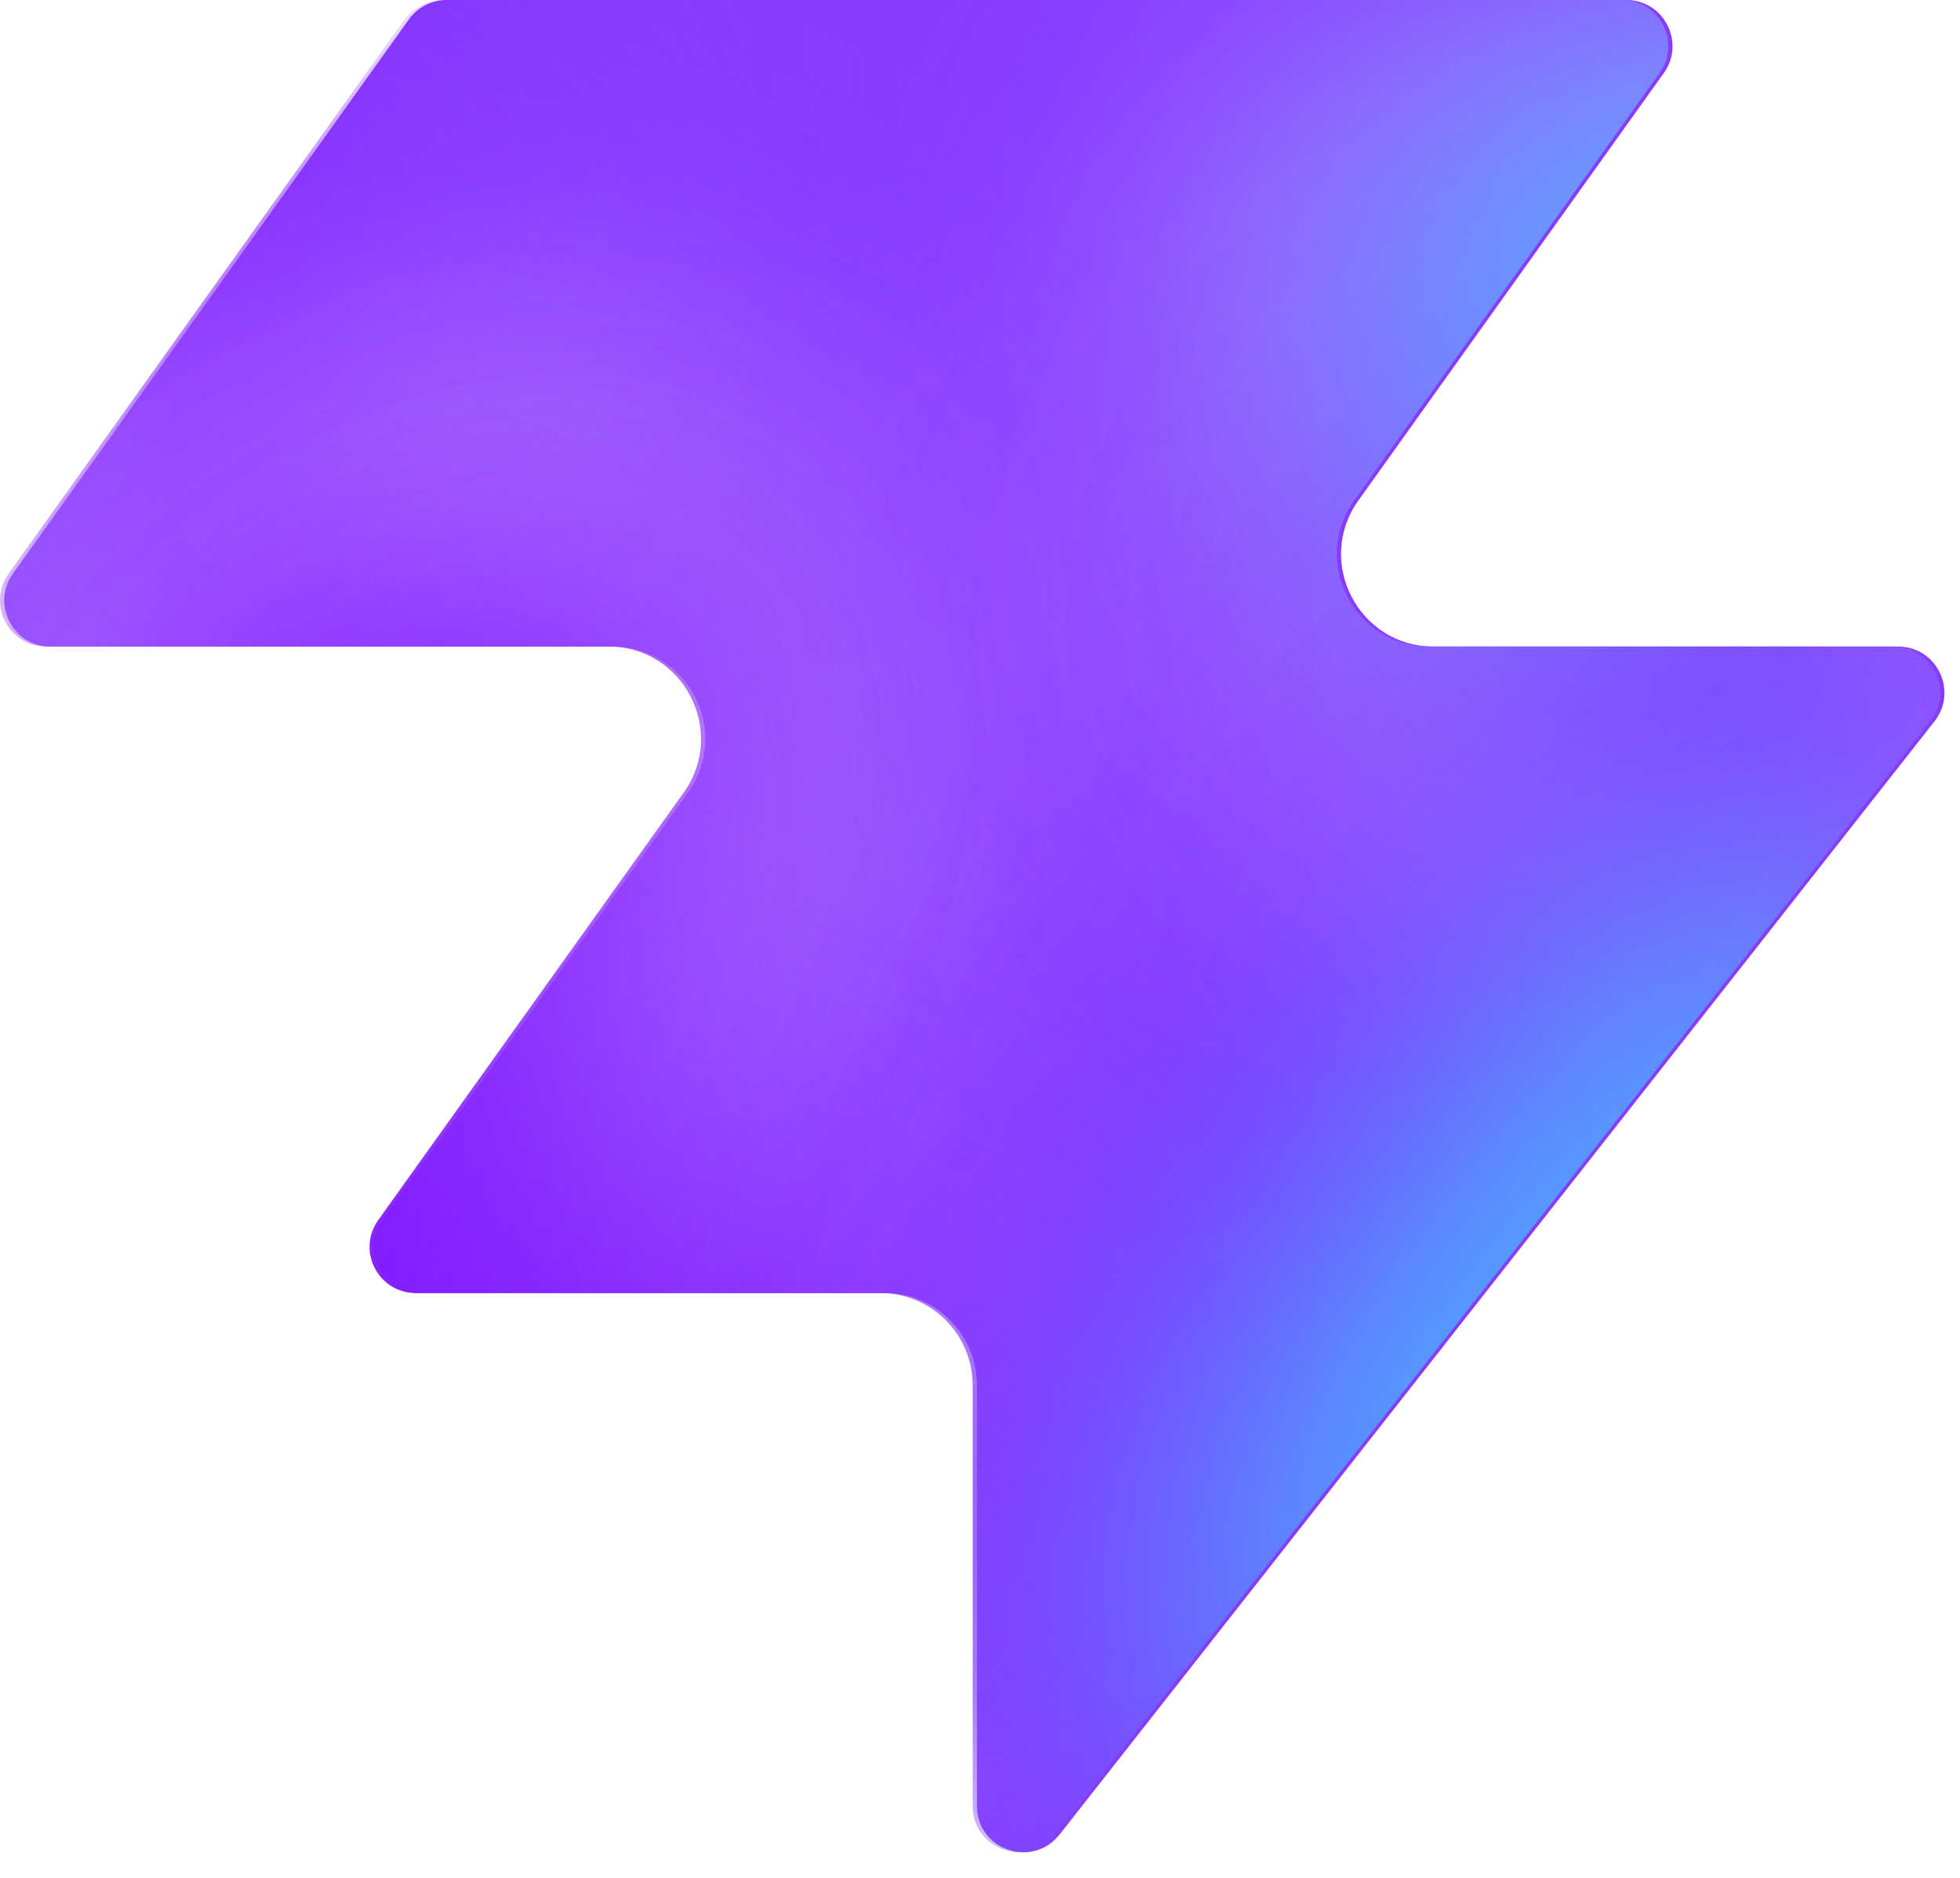
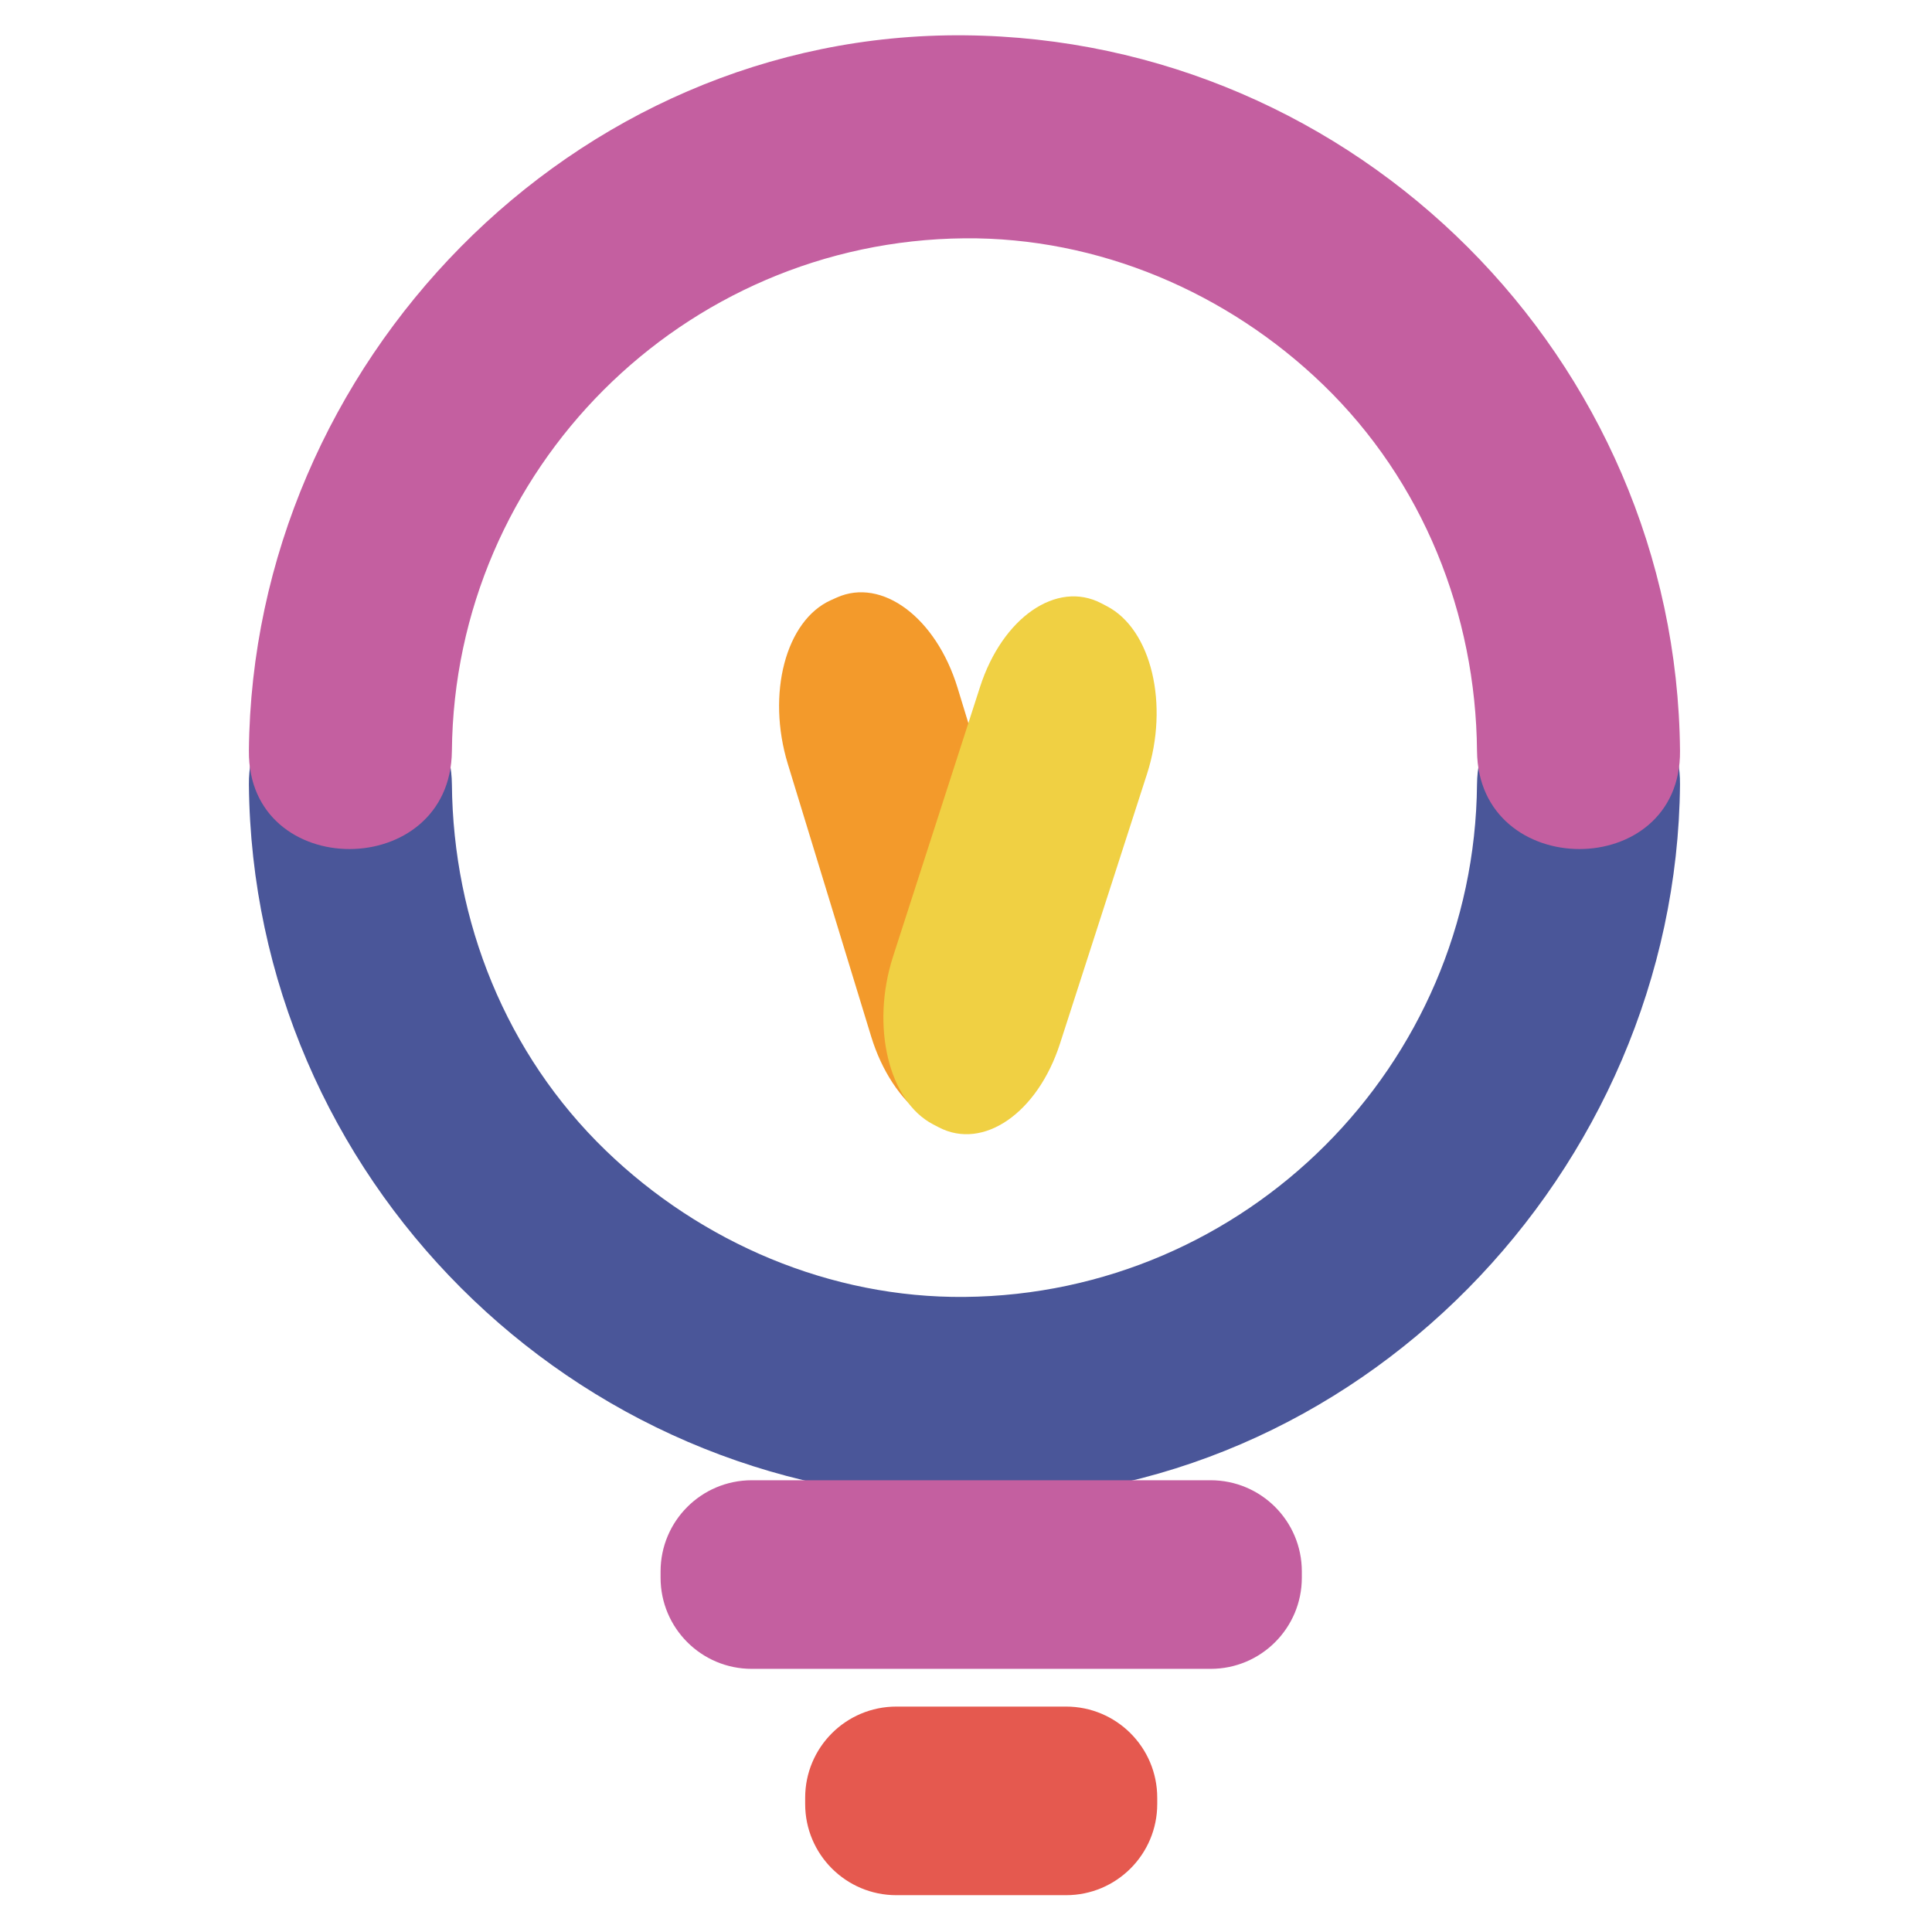
- <svg xmlns="http://www.w3.org/2000/svg" width="48" height="46" fill="none" viewBox="0 0 48 46">
-   <path fill="#863bff" d="M25.946 44.938c-.664.845-2.021.375-2.021-.698V33.937a2.26 2.26 0 0 0-2.262-2.262H10.287c-.92 0-1.456-1.04-.92-1.788l7.48-10.471c1.07-1.497 0-3.578-1.842-3.578H1.237c-.92 0-1.456-1.04-.92-1.788L10.013.474c.214-.297.556-.474.92-.474h28.894c.92 0 1.456 1.04.92 1.788l-7.48 10.471c-1.07 1.498 0 3.579 1.842 3.579h11.377c.943 0 1.473 1.088.89 1.83L25.947 44.94z" style="fill:#863bff;fill:color(display-p3 .525 .23 1);fill-opacity:1" />
-   <mask id="a" width="48" height="46" x="0" y="0" maskUnits="userSpaceOnUse" style="mask-type:alpha">
-     <path fill="#000" d="M25.842 44.938c-.664.844-2.021.375-2.021-.698V33.937a2.26 2.26 0 0 0-2.262-2.262H10.183c-.92 0-1.456-1.04-.92-1.788l7.48-10.471c1.07-1.498 0-3.579-1.842-3.579H1.133c-.92 0-1.456-1.04-.92-1.787L9.91.473c.214-.297.556-.474.92-.474h28.894c.92 0 1.456 1.04.92 1.788l-7.48 10.471c-1.07 1.498 0 3.578 1.842 3.578h11.377c.943 0 1.473 1.088.89 1.832L25.843 44.94z" style="fill:#000;fill-opacity:1" />
-   </mask>
-   <g mask="url(#a)">
-     <g filter="url(#b)">
-       <ellipse cx="5.508" cy="14.704" fill="#ede6ff" rx="5.508" ry="14.704" style="fill:#ede6ff;fill:color(display-p3 .927 .903 1);fill-opacity:1" transform="matrix(.00324 1 1 -.00324 -4.47 31.516)" />
-     </g>
-     <g filter="url(#c)">
-       <ellipse cx="10.399" cy="29.851" fill="#ede6ff" rx="10.399" ry="29.851" style="fill:#ede6ff;fill:color(display-p3 .927 .903 1);fill-opacity:1" transform="matrix(.00324 1 1 -.00324 -39.328 7.883)" />
-     </g>
-     <g filter="url(#d)">
-       <ellipse cx="5.508" cy="30.487" fill="#7e14ff" rx="5.508" ry="30.487" style="fill:#7e14ff;fill:color(display-p3 .492 .077 1);fill-opacity:1" transform="rotate(89.814 -25.913 -14.639)scale(1 -1)" />
-     </g>
-     <g filter="url(#e)">
-       <ellipse cx="5.508" cy="30.599" fill="#7e14ff" rx="5.508" ry="30.599" style="fill:#7e14ff;fill:color(display-p3 .492 .077 1);fill-opacity:1" transform="rotate(89.814 -32.644 -3.334)scale(1 -1)" />
-     </g>
-     <g filter="url(#f)">
-       <ellipse cx="5.508" cy="30.599" fill="#7e14ff" rx="5.508" ry="30.599" style="fill:#7e14ff;fill:color(display-p3 .492 .077 1);fill-opacity:1" transform="matrix(.00324 1 1 -.00324 -34.34 30.47)" />
-     </g>
-     <g filter="url(#g)">
-       <ellipse cx="14.072" cy="22.078" fill="#ede6ff" rx="14.072" ry="22.078" style="fill:#ede6ff;fill:color(display-p3 .927 .903 1);fill-opacity:1" transform="rotate(93.35 24.506 48.493)scale(-1 1)" />
-     </g>
-     <g filter="url(#h)">
-       <ellipse cx="3.47" cy="21.501" fill="#7e14ff" rx="3.47" ry="21.501" style="fill:#7e14ff;fill:color(display-p3 .492 .077 1);fill-opacity:1" transform="rotate(89.009 28.708 47.59)scale(-1 1)" />
-     </g>
-     <g filter="url(#i)">
-       <ellipse cx="3.47" cy="21.501" fill="#7e14ff" rx="3.47" ry="21.501" style="fill:#7e14ff;fill:color(display-p3 .492 .077 1);fill-opacity:1" transform="rotate(89.009 28.708 47.59)scale(-1 1)" />
-     </g>
-     <g filter="url(#j)">
-       <ellipse cx=".387" cy="8.972" fill="#7e14ff" rx="4.407" ry="29.108" style="fill:#7e14ff;fill:color(display-p3 .492 .077 1);fill-opacity:1" transform="rotate(39.51 .387 8.972)" />
-     </g>
-     <g filter="url(#k)">
-       <ellipse cx="47.523" cy="-6.092" fill="#7e14ff" rx="4.407" ry="29.108" style="fill:#7e14ff;fill:color(display-p3 .492 .077 1);fill-opacity:1" transform="rotate(37.892 47.523 -6.092)" />
-     </g>
-     <g filter="url(#l)">
-       <ellipse cx="41.412" cy="6.333" fill="#47bfff" rx="5.971" ry="9.665" style="fill:#47bfff;fill:color(display-p3 .28 .748 1);fill-opacity:1" transform="rotate(37.892 41.412 6.333)" />
-     </g>
-     <g filter="url(#m)">
-       <ellipse cx="-1.879" cy="38.332" fill="#7e14ff" rx="4.407" ry="29.108" style="fill:#7e14ff;fill:color(display-p3 .492 .077 1);fill-opacity:1" transform="rotate(37.892 -1.88 38.332)" />
-     </g>
-     <g filter="url(#n)">
-       <ellipse cx="-1.879" cy="38.332" fill="#7e14ff" rx="4.407" ry="29.108" style="fill:#7e14ff;fill:color(display-p3 .492 .077 1);fill-opacity:1" transform="rotate(37.892 -1.88 38.332)" />
-     </g>
-     <g filter="url(#o)">
-       <ellipse cx="35.651" cy="29.907" fill="#7e14ff" rx="4.407" ry="29.108" style="fill:#7e14ff;fill:color(display-p3 .492 .077 1);fill-opacity:1" transform="rotate(37.892 35.651 29.907)" />
-     </g>
-     <g filter="url(#p)">
-       <ellipse cx="38.418" cy="32.4" fill="#47bfff" rx="5.971" ry="15.297" style="fill:#47bfff;fill:color(display-p3 .28 .748 1);fill-opacity:1" transform="rotate(37.892 38.418 32.4)" />
-     </g>
-   </g>
-   <defs>
-     <filter id="b" width="60.045" height="41.654" x="-19.77" y="16.149" color-interpolation-filters="sRGB" filterUnits="userSpaceOnUse">
-       <feFlood flood-opacity="0" result="BackgroundImageFix" />
-       <feBlend in="SourceGraphic" in2="BackgroundImageFix" result="shape" />
-       <feGaussianBlur result="effect1_foregroundBlur_2002_17158" stdDeviation="7.659" />
-     </filter>
-     <filter id="c" width="90.34" height="51.437" x="-54.613" y="-7.533" color-interpolation-filters="sRGB" filterUnits="userSpaceOnUse">
-       <feFlood flood-opacity="0" result="BackgroundImageFix" />
-       <feBlend in="SourceGraphic" in2="BackgroundImageFix" result="shape" />
-       <feGaussianBlur result="effect1_foregroundBlur_2002_17158" stdDeviation="7.659" />
-     </filter>
-     <filter id="d" width="79.355" height="29.4" x="-49.64" y="2.03" color-interpolation-filters="sRGB" filterUnits="userSpaceOnUse">
-       <feFlood flood-opacity="0" result="BackgroundImageFix" />
-       <feBlend in="SourceGraphic" in2="BackgroundImageFix" result="shape" />
-       <feGaussianBlur result="effect1_foregroundBlur_2002_17158" stdDeviation="4.596" />
-     </filter>
-     <filter id="e" width="79.579" height="29.4" x="-45.045" y="20.029" color-interpolation-filters="sRGB" filterUnits="userSpaceOnUse">
-       <feFlood flood-opacity="0" result="BackgroundImageFix" />
-       <feBlend in="SourceGraphic" in2="BackgroundImageFix" result="shape" />
-       <feGaussianBlur result="effect1_foregroundBlur_2002_17158" stdDeviation="4.596" />
-     </filter>
-     <filter id="f" width="79.579" height="29.4" x="-43.513" y="21.178" color-interpolation-filters="sRGB" filterUnits="userSpaceOnUse">
-       <feFlood flood-opacity="0" result="BackgroundImageFix" />
-       <feBlend in="SourceGraphic" in2="BackgroundImageFix" result="shape" />
-       <feGaussianBlur result="effect1_foregroundBlur_2002_17158" stdDeviation="4.596" />
-     </filter>
-     <filter id="g" width="74.749" height="58.852" x="15.756" y="-17.901" color-interpolation-filters="sRGB" filterUnits="userSpaceOnUse">
-       <feFlood flood-opacity="0" result="BackgroundImageFix" />
-       <feBlend in="SourceGraphic" in2="BackgroundImageFix" result="shape" />
-       <feGaussianBlur result="effect1_foregroundBlur_2002_17158" stdDeviation="7.659" />
-     </filter>
-     <filter id="h" width="61.377" height="25.362" x="23.548" y="2.284" color-interpolation-filters="sRGB" filterUnits="userSpaceOnUse">
-       <feFlood flood-opacity="0" result="BackgroundImageFix" />
-       <feBlend in="SourceGraphic" in2="BackgroundImageFix" result="shape" />
-       <feGaussianBlur result="effect1_foregroundBlur_2002_17158" stdDeviation="4.596" />
-     </filter>
-     <filter id="i" width="61.377" height="25.362" x="23.548" y="2.284" color-interpolation-filters="sRGB" filterUnits="userSpaceOnUse">
-       <feFlood flood-opacity="0" result="BackgroundImageFix" />
-       <feBlend in="SourceGraphic" in2="BackgroundImageFix" result="shape" />
-       <feGaussianBlur result="effect1_foregroundBlur_2002_17158" stdDeviation="4.596" />
-     </filter>
-     <filter id="j" width="56.045" height="63.649" x="-27.636" y="-22.853" color-interpolation-filters="sRGB" filterUnits="userSpaceOnUse">
-       <feFlood flood-opacity="0" result="BackgroundImageFix" />
-       <feBlend in="SourceGraphic" in2="BackgroundImageFix" result="shape" />
-       <feGaussianBlur result="effect1_foregroundBlur_2002_17158" stdDeviation="4.596" />
-     </filter>
-     <filter id="k" width="54.814" height="64.646" x="20.116" y="-38.415" color-interpolation-filters="sRGB" filterUnits="userSpaceOnUse">
-       <feFlood flood-opacity="0" result="BackgroundImageFix" />
-       <feBlend in="SourceGraphic" in2="BackgroundImageFix" result="shape" />
-       <feGaussianBlur result="effect1_foregroundBlur_2002_17158" stdDeviation="4.596" />
-     </filter>
-     <filter id="l" width="33.541" height="35.313" x="24.641" y="-11.323" color-interpolation-filters="sRGB" filterUnits="userSpaceOnUse">
-       <feFlood flood-opacity="0" result="BackgroundImageFix" />
-       <feBlend in="SourceGraphic" in2="BackgroundImageFix" result="shape" />
-       <feGaussianBlur result="effect1_foregroundBlur_2002_17158" stdDeviation="4.596" />
-     </filter>
-     <filter id="m" width="54.814" height="64.646" x="-29.286" y="6.009" color-interpolation-filters="sRGB" filterUnits="userSpaceOnUse">
-       <feFlood flood-opacity="0" result="BackgroundImageFix" />
-       <feBlend in="SourceGraphic" in2="BackgroundImageFix" result="shape" />
-       <feGaussianBlur result="effect1_foregroundBlur_2002_17158" stdDeviation="4.596" />
-     </filter>
-     <filter id="n" width="54.814" height="64.646" x="-29.286" y="6.009" color-interpolation-filters="sRGB" filterUnits="userSpaceOnUse">
-       <feFlood flood-opacity="0" result="BackgroundImageFix" />
-       <feBlend in="SourceGraphic" in2="BackgroundImageFix" result="shape" />
-       <feGaussianBlur result="effect1_foregroundBlur_2002_17158" stdDeviation="4.596" />
-     </filter>
-     <filter id="o" width="54.814" height="64.646" x="8.244" y="-2.416" color-interpolation-filters="sRGB" filterUnits="userSpaceOnUse">
-       <feFlood flood-opacity="0" result="BackgroundImageFix" />
-       <feBlend in="SourceGraphic" in2="BackgroundImageFix" result="shape" />
-       <feGaussianBlur result="effect1_foregroundBlur_2002_17158" stdDeviation="4.596" />
-     </filter>
-     <filter id="p" width="39.409" height="43.623" x="18.713" y="10.588" color-interpolation-filters="sRGB" filterUnits="userSpaceOnUse">
-       <feFlood flood-opacity="0" result="BackgroundImageFix" />
-       <feBlend in="SourceGraphic" in2="BackgroundImageFix" result="shape" />
-       <feGaussianBlur result="effect1_foregroundBlur_2002_17158" stdDeviation="4.596" />
-     </filter>
-   </defs>
+ <svg xmlns="http://www.w3.org/2000/svg" width="800px" height="800px" viewBox="0 0 1024 1024" class="icon" version="1.1">
+   <path d="M782.846 415.729c-1.358 149.18-122.483 270.312-271.667 271.67-70.917 0.647-139.41-28.615-190.1-77.594-52.952-51.168-80.902-121.525-81.562-194.074-0.63-69.351-108.23-69.412-107.597 0 1.892 207.848 171.409 377.373 379.259 379.264 207.874 1.893 377.4-174.266 379.265-379.266 0.631-69.412-106.967-69.35-107.598 0z" fill="#4A5699" />
+   <path d="M239.516 397.979C240.874 248.801 362 127.667 511.178 126.31c70.919-0.645 139.416 28.61 190.105 77.592 52.951 51.167 80.902 121.525 81.563 194.074 0.631 69.352 108.229 69.414 107.598 0-1.893-207.851-171.413-377.374-379.266-379.263-207.871-1.89-377.394 174.263-379.259 379.267-0.633 69.41 106.967 69.348 107.597-0.001z" fill="#C45FA0" />
+   <path d="M641.679 784.567H398.433c-26.682 0-48.314 21.633-48.314 48.313v3.333c0 26.685 21.633 48.313 48.314 48.313h243.246c26.684 0 48.316-21.629 48.316-48.313v-3.333c0-26.68-21.633-48.313-48.316-48.313z" fill="#C45FA0" />
+   <path d="M565.04 904.525h-89.965c-26.686 0-48.318 21.63-48.318 48.314v3.333c0 26.68 21.633 48.313 48.318 48.313h89.965c26.687 0 48.319-21.634 48.319-48.313v-3.333c0-26.684-21.632-48.314-48.319-48.314z" fill="#E5594F" />
+   <path d="M551.68 508.924l-44.145-144.35c-11.374-37.204-40.042-58.634-64.029-47.866l-3.101 1.391c-23.982 10.766-34.205 49.657-22.827 86.862l44.14 144.351c11.378 37.206 40.046 58.632 64.035 47.864l3.101-1.387c23.982-10.769 34.203-49.659 22.826-86.865z" fill="#F39A2B" />
+   <path d="M586.717 321.32l-3.052-1.591c-23.593-12.302-52.354 7.566-64.235 44.386l-46.095 142.859c-11.882 36.821-2.387 76.642 21.204 88.948l3.052 1.59c23.593 12.306 52.354-7.566 64.231-44.386l46.097-142.858c11.883-36.82 2.388-76.642-21.202-88.948z" fill="#F0D043" />
</svg>
